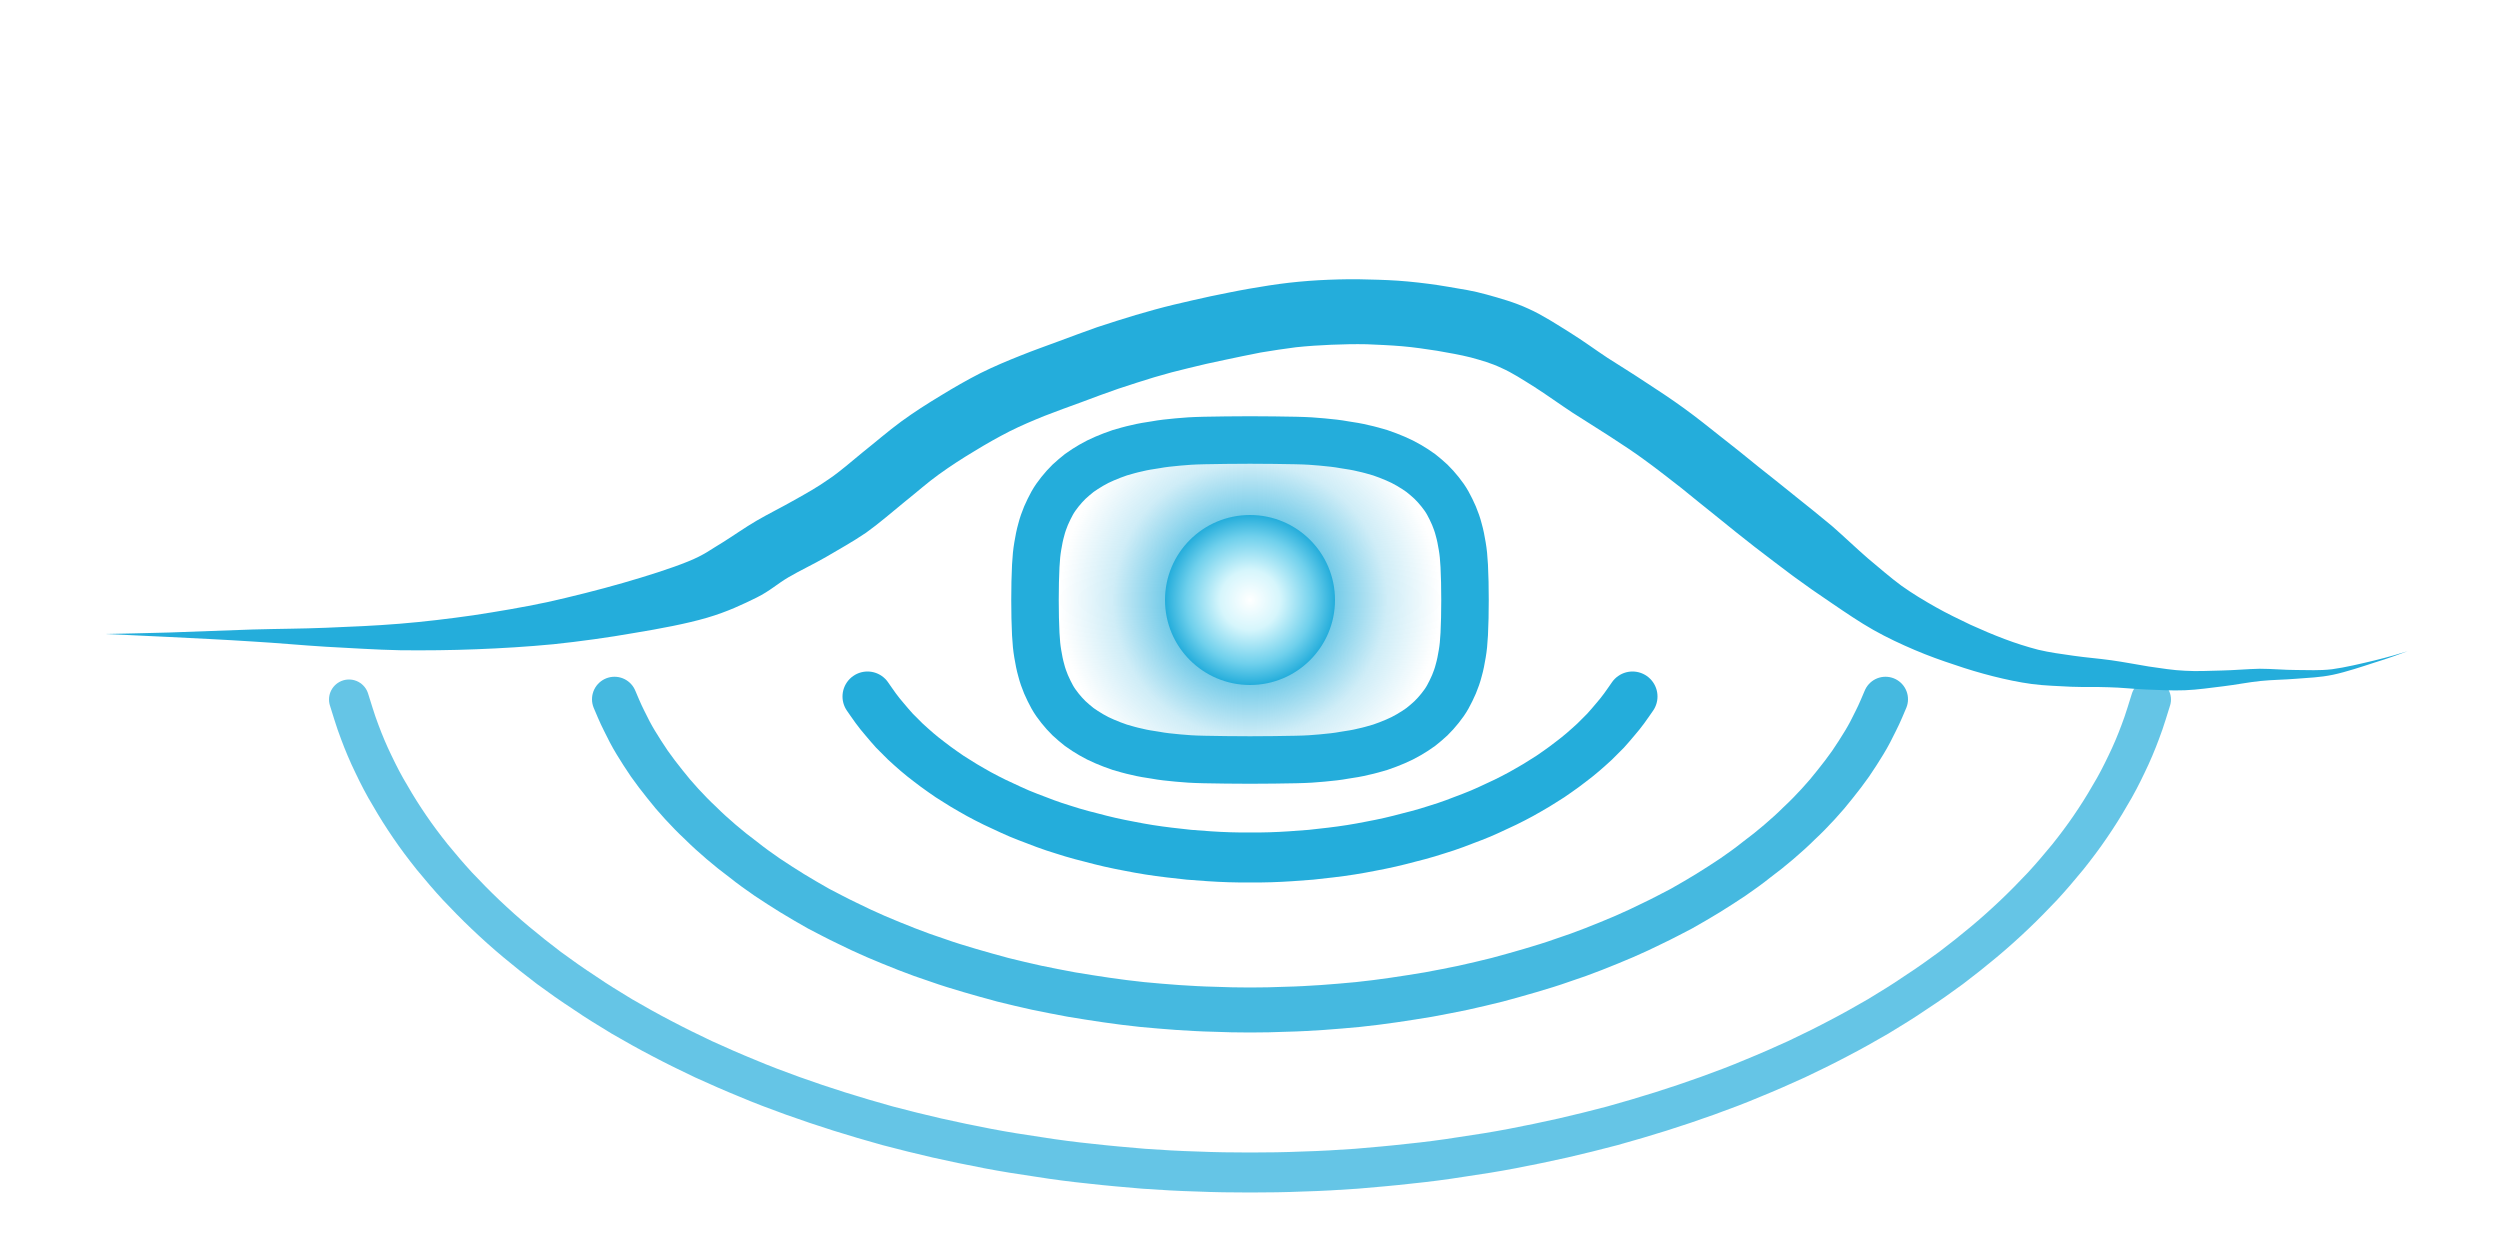
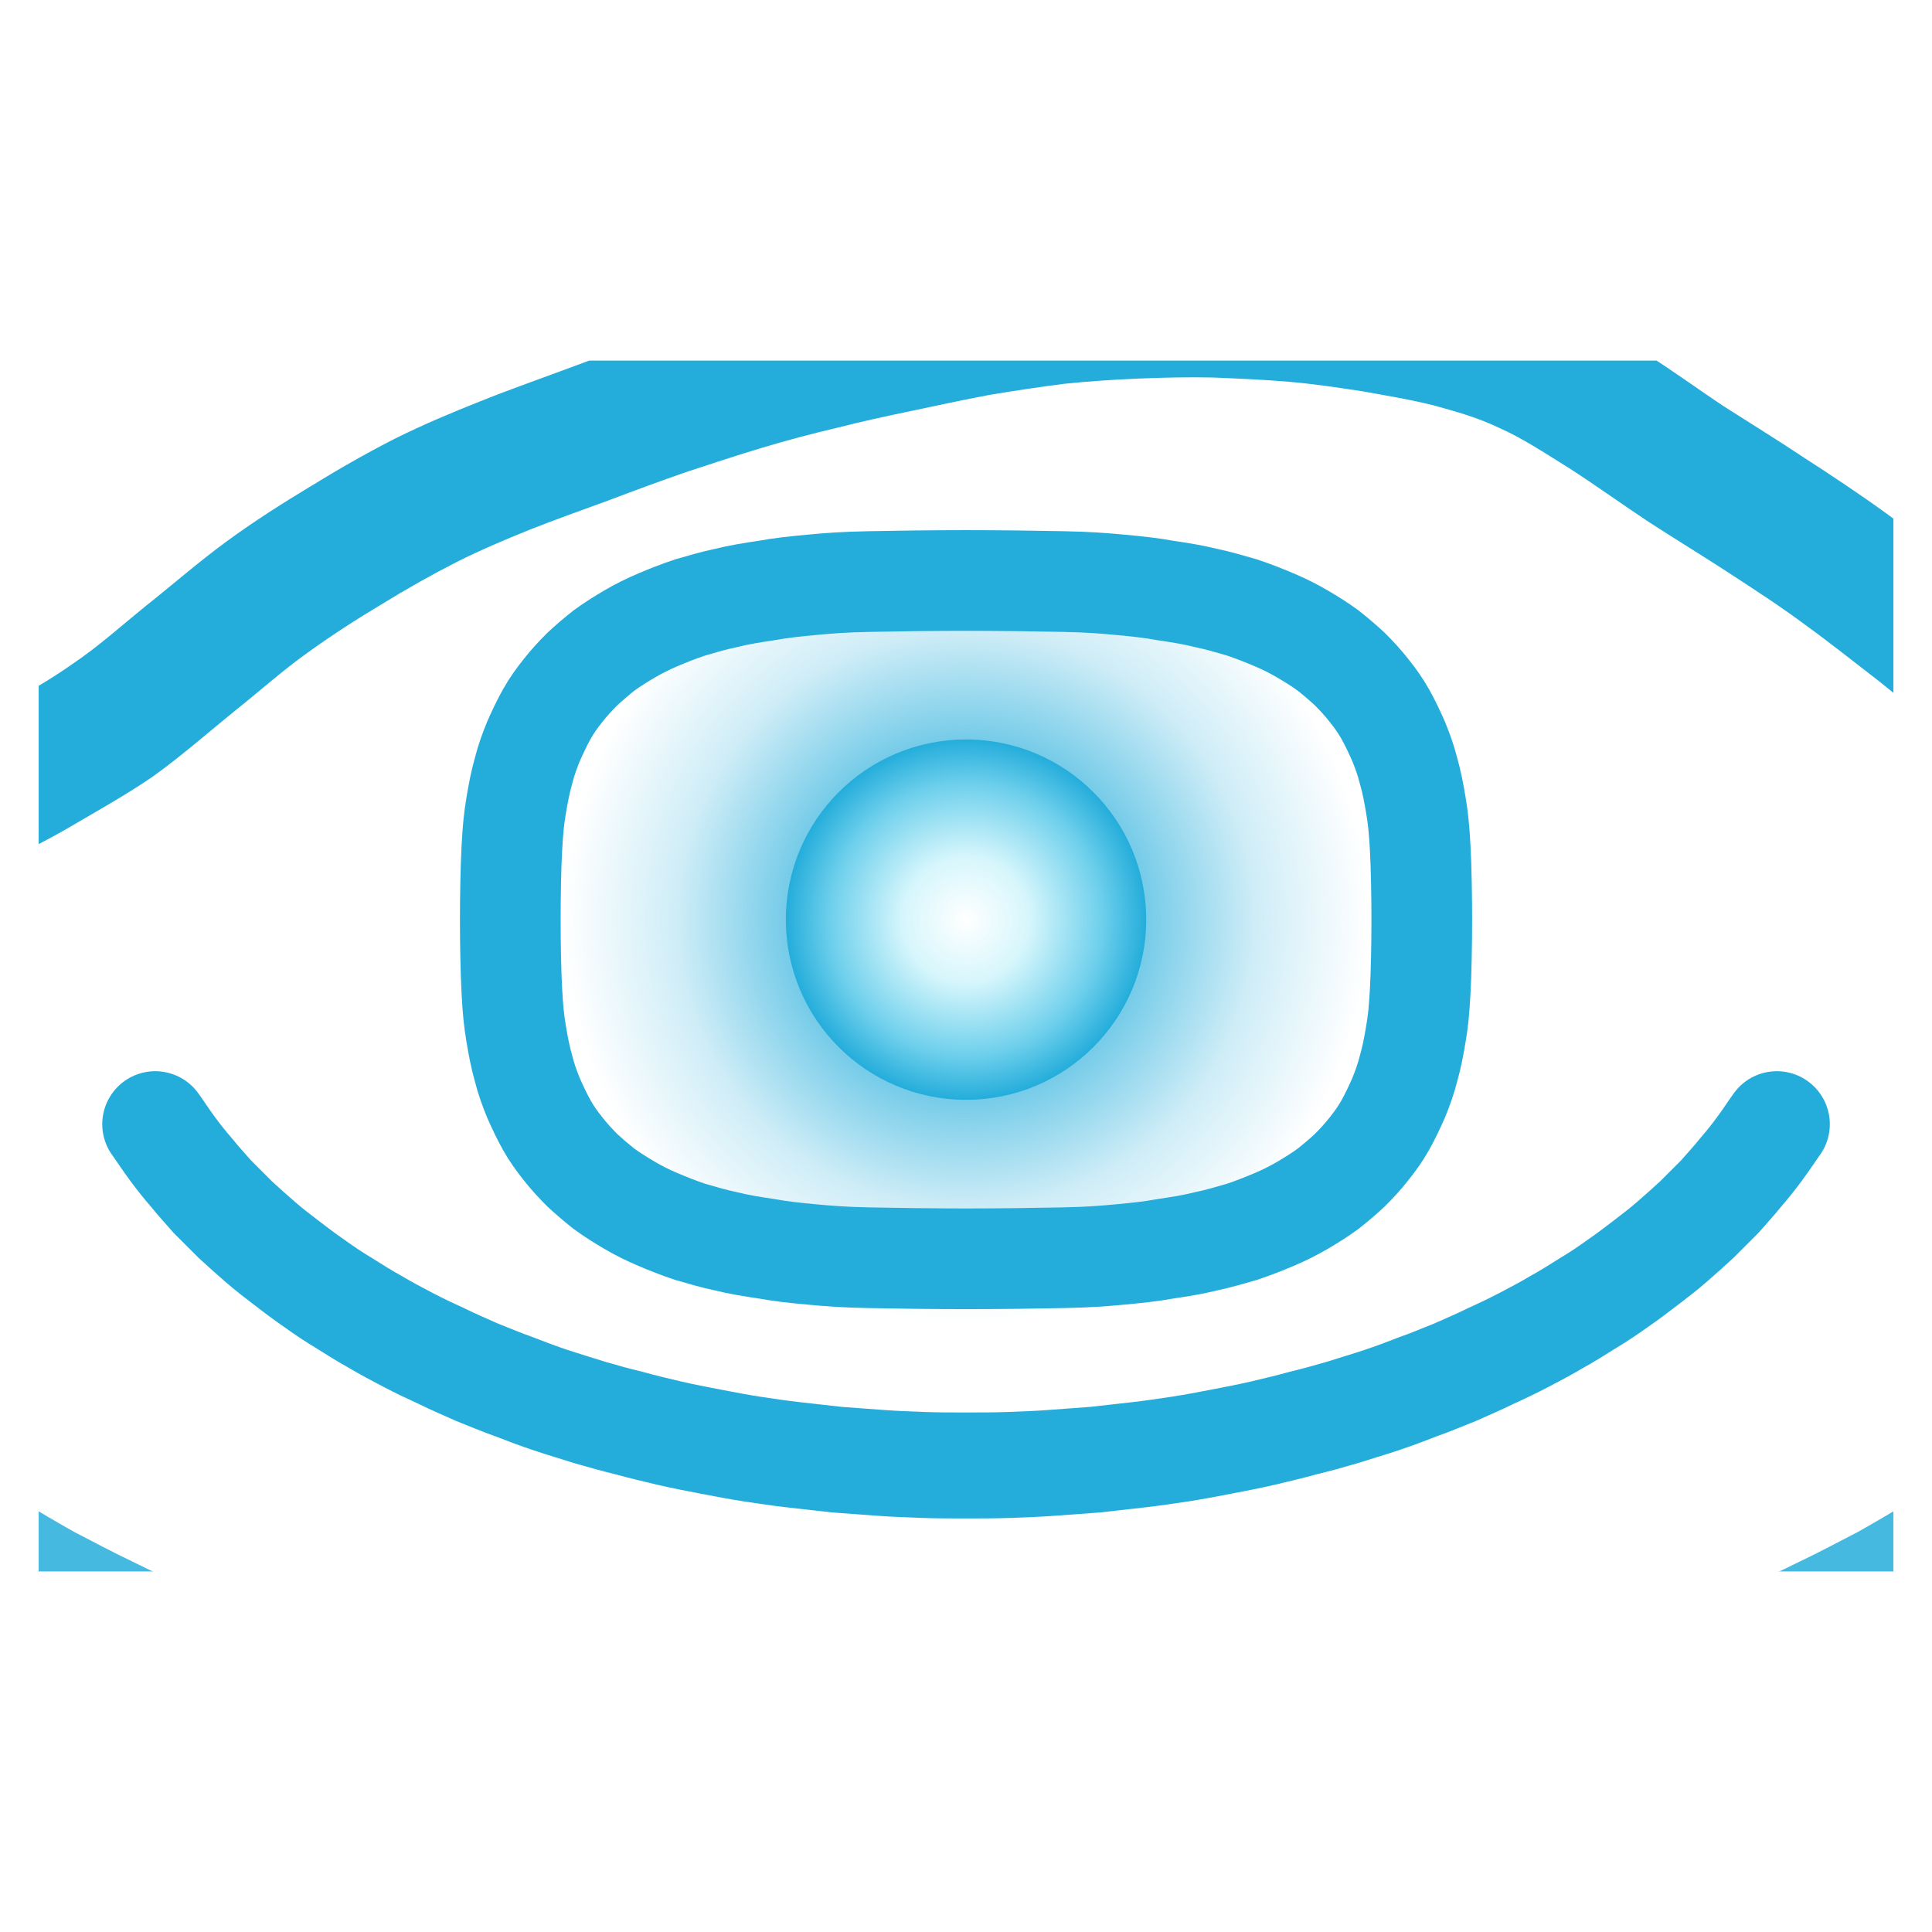
- <svg xmlns="http://www.w3.org/2000/svg" viewBox="0 0 100 50" width="100" height="50">
+ <svg xmlns="http://www.w3.org/2000/svg" viewBox="0 0 100 100" width="100" height="100">
  <defs>
-     <radialGradient id="mk-on-dark-core" gradientUnits="userSpaceOnUse" cx="50.0" cy="24.0" r="3.4">
+     <radialGradient id="core-on-dark-core" gradientUnits="userSpaceOnUse" cx="50.0" cy="24.0" r="3.4">
      <stop offset="0" stop-color="#FFFFFF" />
      <stop offset="0.35" stop-color="#D6F6FC" />
      <stop offset="0.75" stop-color="#6FD0EC" />
      <stop offset="1" stop-color="#24ADDB" />
    </radialGradient>
-     <radialGradient id="mk-on-dark-halo" gradientUnits="userSpaceOnUse" cx="50.0" cy="24.0" r="7.6">
+     <radialGradient id="core-on-dark-halo" gradientUnits="userSpaceOnUse" cx="50.0" cy="24.0" r="7.6">
      <stop offset="0.40" stop-color="#24ADDB" stop-opacity="0.70" />
      <stop offset="0.72" stop-color="#24ADDB" stop-opacity="0.22" />
      <stop offset="1" stop-color="#24ADDB" stop-opacity="0" />
    </radialGradient>
  </defs>
-   <path d="M4.20,25.36 C4.63,25.38 5.80,25.43 6.78,25.48 C7.76,25.53 9.05,25.59 10.10,25.66 C11.14,25.72 12.05,25.81 13.04,25.87 C14.02,25.92 15.02,25.99 16.02,26.01 C17.02,26.02 18.04,26.01 19.06,25.97 C20.08,25.93 21.08,25.87 22.13,25.77 C23.18,25.66 24.34,25.50 25.36,25.32 C26.39,25.15 27.46,24.95 28.28,24.71 C29.10,24.47 29.72,24.17 30.27,23.90 C30.81,23.63 31.08,23.36 31.54,23.09 C32.00,22.82 32.52,22.58 33.04,22.28 C33.55,21.98 34.11,21.67 34.64,21.31 C35.16,20.94 35.71,20.46 36.19,20.07 C36.68,19.68 37.09,19.31 37.55,18.98 C38.02,18.64 38.50,18.33 38.97,18.05 C39.44,17.76 39.92,17.49 40.39,17.25 C40.85,17.02 41.30,16.83 41.77,16.64 C42.25,16.45 42.76,16.27 43.25,16.09 C43.75,15.90 44.24,15.72 44.73,15.55 C45.22,15.39 45.70,15.23 46.17,15.09 C46.64,14.95 47.09,14.83 47.56,14.72 C48.03,14.60 48.49,14.50 48.97,14.40 C49.45,14.30 49.95,14.19 50.43,14.10 C50.91,14.02 51.37,13.95 51.84,13.89 C52.31,13.84 52.78,13.81 53.25,13.79 C53.73,13.77 54.20,13.76 54.67,13.77 C55.14,13.79 55.63,13.81 56.09,13.85 C56.56,13.89 57.02,13.96 57.48,14.03 C57.93,14.11 58.41,14.19 58.84,14.30 C59.27,14.42 59.64,14.52 60.06,14.72 C60.49,14.91 60.90,15.18 61.38,15.48 C61.85,15.78 62.39,16.17 62.89,16.50 C63.40,16.83 63.91,17.14 64.40,17.46 C64.89,17.78 65.37,18.09 65.84,18.44 C66.31,18.78 66.76,19.14 67.24,19.51 C67.71,19.89 68.20,20.29 68.69,20.68 C69.18,21.08 69.68,21.48 70.18,21.87 C70.69,22.26 71.21,22.66 71.72,23.04 C72.24,23.42 72.75,23.78 73.29,24.14 C73.82,24.50 74.39,24.89 74.94,25.20 C75.49,25.51 76.05,25.77 76.59,26.00 C77.13,26.23 77.66,26.42 78.18,26.59 C78.70,26.77 79.21,26.92 79.72,27.05 C80.24,27.18 80.75,27.29 81.27,27.36 C81.79,27.43 82.34,27.44 82.85,27.47 C83.37,27.49 83.85,27.47 84.35,27.49 C84.85,27.50 85.34,27.56 85.85,27.58 C86.36,27.60 86.88,27.63 87.40,27.61 C87.91,27.59 88.43,27.51 88.94,27.45 C89.44,27.39 89.93,27.29 90.41,27.24 C90.90,27.19 91.37,27.19 91.85,27.15 C92.34,27.11 92.79,27.10 93.32,26.99 C93.84,26.88 94.50,26.66 94.99,26.50 C95.49,26.35 96.08,26.13 96.30,26.05 L96.30,26.05 C96.08,26.12 95.47,26.30 94.97,26.42 C94.47,26.54 93.80,26.70 93.28,26.77 C92.76,26.83 92.33,26.80 91.85,26.80 C91.37,26.80 90.88,26.75 90.39,26.75 C89.89,26.76 89.37,26.81 88.88,26.82 C88.38,26.83 87.89,26.86 87.40,26.83 C86.92,26.81 86.44,26.73 85.95,26.66 C85.46,26.58 84.95,26.48 84.45,26.41 C83.95,26.34 83.42,26.30 82.94,26.23 C82.45,26.16 81.99,26.10 81.53,25.99 C81.07,25.87 80.63,25.73 80.18,25.56 C79.73,25.39 79.28,25.20 78.82,24.99 C78.36,24.77 77.88,24.54 77.42,24.28 C76.96,24.02 76.51,23.75 76.06,23.43 C75.61,23.10 75.18,22.72 74.71,22.33 C74.25,21.93 73.76,21.46 73.28,21.04 C72.79,20.63 72.30,20.24 71.80,19.84 C71.31,19.44 70.80,19.04 70.31,18.65 C69.82,18.25 69.35,17.87 68.86,17.49 C68.37,17.10 67.87,16.70 67.36,16.33 C66.85,15.96 66.32,15.61 65.81,15.28 C65.30,14.94 64.81,14.64 64.31,14.32 C63.81,13.99 63.34,13.64 62.81,13.31 C62.28,12.98 61.70,12.60 61.14,12.35 C60.58,12.09 60.00,11.93 59.46,11.78 C58.93,11.63 58.45,11.56 57.92,11.47 C57.40,11.38 56.85,11.31 56.32,11.26 C55.79,11.21 55.26,11.19 54.73,11.18 C54.20,11.16 53.67,11.17 53.15,11.19 C52.62,11.21 52.09,11.25 51.56,11.31 C51.03,11.37 50.48,11.46 49.96,11.55 C49.44,11.64 48.93,11.75 48.43,11.85 C47.93,11.96 47.44,12.07 46.94,12.19 C46.44,12.31 45.94,12.45 45.43,12.60 C44.92,12.75 44.40,12.92 43.88,13.09 C43.37,13.27 42.86,13.46 42.35,13.65 C41.84,13.84 41.35,14.01 40.83,14.22 C40.30,14.43 39.75,14.66 39.21,14.93 C38.68,15.20 38.14,15.51 37.62,15.83 C37.09,16.15 36.57,16.48 36.05,16.86 C35.53,17.24 34.99,17.71 34.51,18.09 C34.03,18.48 33.62,18.85 33.16,19.16 C32.71,19.48 32.26,19.73 31.78,20.00 C31.29,20.28 30.74,20.55 30.26,20.83 C29.78,21.11 29.35,21.42 28.90,21.70 C28.44,21.97 28.19,22.19 27.52,22.46 C26.86,22.73 25.85,23.05 24.91,23.32 C23.97,23.59 22.86,23.87 21.87,24.09 C20.87,24.30 19.92,24.46 18.94,24.61 C17.96,24.75 16.96,24.87 15.98,24.95 C15.00,25.03 14.03,25.07 13.05,25.11 C12.07,25.15 11.15,25.15 10.10,25.18 C9.06,25.21 7.77,25.27 6.78,25.30 C5.80,25.33 4.63,25.35 4.20,25.36 Z" fill="#24ADDB" />
-   <path d="M65.30,27.86 C65.24,27.94 65.09,28.17 64.97,28.33 C64.86,28.48 64.74,28.63 64.61,28.78 C64.49,28.93 64.35,29.08 64.22,29.23 C64.08,29.37 63.93,29.52 63.79,29.66 C63.64,29.80 63.48,29.94 63.32,30.08 C63.16,30.22 62.99,30.35 62.82,30.48 C62.65,30.61 62.48,30.74 62.29,30.87 C62.11,31.00 61.93,31.12 61.73,31.24 C61.54,31.36 61.35,31.48 61.15,31.59 C60.95,31.71 60.74,31.82 60.53,31.93 C60.32,32.04 60.11,32.14 59.89,32.24 C59.67,32.35 59.45,32.44 59.23,32.54 C59.00,32.63 58.77,32.73 58.54,32.81 C58.31,32.90 58.07,32.99 57.83,33.07 C57.59,33.15 57.35,33.22 57.10,33.30 C56.86,33.37 56.61,33.44 56.36,33.50 C56.11,33.57 55.85,33.63 55.60,33.69 C55.34,33.75 55.08,33.80 54.82,33.85 C54.56,33.90 54.30,33.95 54.04,33.99 C53.77,34.03 53.51,34.07 53.24,34.10 C52.98,34.13 52.71,34.16 52.44,34.19 C52.17,34.21 51.90,34.23 51.63,34.25 C51.36,34.27 51.09,34.28 50.82,34.29 C50.54,34.30 50.27,34.30 50.00,34.30 C49.73,34.30 49.46,34.30 49.18,34.29 C48.91,34.28 48.64,34.27 48.37,34.25 C48.10,34.23 47.83,34.21 47.56,34.19 C47.29,34.16 47.02,34.13 46.76,34.10 C46.49,34.07 46.23,34.03 45.96,33.99 C45.70,33.95 45.44,33.90 45.18,33.85 C44.92,33.80 44.66,33.75 44.40,33.69 C44.15,33.63 43.89,33.57 43.64,33.50 C43.39,33.44 43.14,33.37 42.90,33.30 C42.65,33.22 42.41,33.15 42.17,33.07 C41.93,32.99 41.69,32.90 41.46,32.81 C41.23,32.73 41.00,32.63 40.77,32.54 C40.55,32.44 40.33,32.35 40.11,32.24 C39.89,32.14 39.68,32.04 39.47,31.93 C39.26,31.82 39.05,31.71 38.85,31.59 C38.65,31.48 38.46,31.36 38.27,31.24 C38.07,31.12 37.89,31.00 37.71,30.87 C37.52,30.74 37.35,30.61 37.18,30.48 C37.01,30.35 36.84,30.22 36.68,30.08 C36.52,29.94 36.36,29.80 36.21,29.66 C36.07,29.52 35.92,29.37 35.78,29.23 C35.65,29.08 35.51,28.93 35.39,28.78 C35.26,28.63 35.14,28.48 35.03,28.33 C34.91,28.17 34.76,27.94 34.70,27.86" fill="none" stroke="#24ADDB" stroke-width="2.0" stroke-linecap="round" />
-   <path d="M75.42,27.97 C75.36,28.11 75.18,28.55 75.03,28.84 C74.89,29.13 74.74,29.42 74.57,29.70 C74.40,29.98 74.22,30.26 74.03,30.54 C73.83,30.82 73.63,31.09 73.41,31.36 C73.20,31.63 72.97,31.90 72.73,32.16 C72.49,32.42 72.24,32.68 71.97,32.93 C71.71,33.19 71.44,33.43 71.15,33.68 C70.87,33.92 70.57,34.16 70.26,34.39 C69.96,34.63 69.64,34.86 69.32,35.08 C68.99,35.30 68.65,35.52 68.31,35.73 C67.96,35.94 67.61,36.15 67.25,36.35 C66.88,36.54 66.51,36.74 66.13,36.92 C65.75,37.11 65.36,37.29 64.97,37.46 C64.57,37.63 64.16,37.80 63.75,37.96 C63.34,38.12 62.93,38.27 62.50,38.41 C62.08,38.56 61.65,38.69 61.21,38.82 C60.77,38.95 60.33,39.07 59.89,39.19 C59.44,39.30 58.99,39.41 58.53,39.51 C58.07,39.60 57.61,39.70 57.15,39.78 C56.68,39.86 56.22,39.93 55.75,40.00 C55.27,40.07 54.80,40.13 54.32,40.18 C53.85,40.22 53.37,40.27 52.89,40.30 C52.41,40.33 51.93,40.36 51.45,40.37 C50.97,40.39 50.48,40.40 50.00,40.40 C49.52,40.40 49.03,40.39 48.55,40.37 C48.07,40.36 47.59,40.33 47.11,40.30 C46.63,40.27 46.15,40.22 45.68,40.18 C45.20,40.13 44.73,40.07 44.25,40.00 C43.78,39.93 43.32,39.86 42.85,39.78 C42.39,39.70 41.93,39.60 41.47,39.51 C41.01,39.41 40.56,39.30 40.11,39.19 C39.67,39.07 39.23,38.95 38.79,38.82 C38.35,38.69 37.92,38.56 37.50,38.41 C37.07,38.27 36.66,38.12 36.25,37.96 C35.84,37.80 35.43,37.63 35.03,37.46 C34.64,37.29 34.25,37.11 33.87,36.92 C33.49,36.74 33.12,36.54 32.75,36.35 C32.39,36.15 32.04,35.94 31.69,35.73 C31.35,35.52 31.01,35.30 30.68,35.08 C30.36,34.86 30.04,34.63 29.74,34.39 C29.43,34.16 29.13,33.92 28.85,33.68 C28.56,33.43 28.29,33.19 28.03,32.93 C27.76,32.68 27.51,32.42 27.27,32.16 C27.03,31.90 26.80,31.63 26.59,31.36 C26.37,31.09 26.17,30.82 25.97,30.54 C25.78,30.26 25.60,29.98 25.43,29.70 C25.26,29.42 25.11,29.13 24.97,28.84 C24.82,28.55 24.64,28.11 24.58,27.97" fill="none" stroke="#24ADDB" stroke-width="1.8" stroke-linecap="round" opacity="0.85" />
-   <path d="M86.04,27.98 C85.97,28.19 85.78,28.85 85.61,29.28 C85.45,29.71 85.27,30.14 85.06,30.57 C84.86,30.99 84.64,31.42 84.39,31.83 C84.15,32.25 83.89,32.66 83.61,33.07 C83.33,33.48 83.03,33.88 82.71,34.28 C82.39,34.67 82.05,35.07 81.70,35.45 C81.34,35.83 80.97,36.21 80.58,36.58 C80.19,36.95 79.78,37.32 79.36,37.67 C78.93,38.03 78.49,38.38 78.04,38.72 C77.58,39.06 77.11,39.39 76.62,39.71 C76.14,40.04 75.63,40.35 75.12,40.66 C74.60,40.96 74.07,41.26 73.53,41.54 C72.98,41.83 72.43,42.10 71.86,42.37 C71.29,42.63 70.70,42.89 70.11,43.13 C69.52,43.38 68.91,43.61 68.30,43.83 C67.69,44.05 67.06,44.26 66.43,44.46 C65.79,44.66 65.15,44.85 64.50,45.03 C63.85,45.20 63.18,45.37 62.52,45.52 C61.85,45.67 61.18,45.81 60.50,45.94 C59.82,46.07 59.13,46.18 58.44,46.28 C57.75,46.39 57.05,46.48 56.36,46.55 C55.66,46.63 54.95,46.69 54.25,46.75 C53.54,46.80 52.84,46.84 52.13,46.86 C51.42,46.89 50.71,46.90 50.00,46.90 C49.29,46.90 48.58,46.89 47.87,46.86 C47.16,46.84 46.46,46.80 45.75,46.75 C45.05,46.69 44.34,46.63 43.64,46.55 C42.95,46.48 42.25,46.39 41.56,46.28 C40.87,46.18 40.18,46.07 39.50,45.94 C38.82,45.81 38.15,45.67 37.48,45.52 C36.82,45.37 36.15,45.20 35.50,45.03 C34.85,44.85 34.21,44.66 33.57,44.46 C32.94,44.26 32.31,44.05 31.70,43.83 C31.09,43.61 30.48,43.38 29.89,43.13 C29.30,42.89 28.71,42.63 28.14,42.37 C27.57,42.10 27.02,41.83 26.47,41.54 C25.93,41.26 25.40,40.96 24.88,40.66 C24.37,40.35 23.86,40.04 23.38,39.71 C22.89,39.39 22.42,39.06 21.96,38.72 C21.51,38.38 21.07,38.03 20.64,37.67 C20.22,37.32 19.81,36.95 19.42,36.58 C19.03,36.21 18.66,35.83 18.30,35.45 C17.95,35.07 17.61,34.67 17.29,34.28 C16.97,33.88 16.67,33.48 16.39,33.07 C16.11,32.66 15.85,32.25 15.61,31.83 C15.36,31.42 15.14,30.99 14.94,30.57 C14.73,30.14 14.55,29.71 14.39,29.28 C14.22,28.85 14.03,28.19 13.96,27.98" fill="none" stroke="#24ADDB" stroke-width="1.6" stroke-linecap="round" opacity="0.7" />
-   <circle cx="50.0" cy="24.0" r="7.6" fill="url(#mk-on-dark-halo)" />
-   <path d="M58.60,24.00 C58.60,24.45 58.59,25.00 58.57,25.36 C58.55,25.72 58.53,25.91 58.49,26.15 C58.45,26.39 58.41,26.60 58.35,26.81 C58.30,27.01 58.23,27.20 58.16,27.37 C58.08,27.55 58.00,27.72 57.91,27.88 C57.82,28.04 57.72,28.18 57.60,28.33 C57.49,28.47 57.37,28.60 57.24,28.73 C57.11,28.85 56.97,28.97 56.83,29.08 C56.68,29.19 56.52,29.29 56.35,29.39 C56.18,29.49 56.00,29.58 55.81,29.66 C55.62,29.74 55.42,29.82 55.21,29.89 C55.00,29.95 54.77,30.02 54.53,30.07 C54.29,30.13 54.04,30.17 53.77,30.21 C53.50,30.26 53.22,30.29 52.89,30.32 C52.57,30.35 52.31,30.37 51.83,30.38 C51.35,30.39 50.61,30.40 50.00,30.40 C49.39,30.40 48.65,30.39 48.17,30.38 C47.69,30.37 47.43,30.35 47.11,30.32 C46.78,30.29 46.50,30.26 46.23,30.21 C45.96,30.17 45.71,30.13 45.47,30.07 C45.23,30.02 45.00,29.95 44.79,29.89 C44.58,29.82 44.38,29.74 44.19,29.66 C44.00,29.58 43.82,29.49 43.65,29.39 C43.48,29.29 43.32,29.19 43.17,29.08 C43.03,28.97 42.89,28.85 42.76,28.73 C42.63,28.60 42.51,28.47 42.40,28.33 C42.28,28.18 42.18,28.04 42.09,27.88 C42.00,27.72 41.92,27.55 41.84,27.37 C41.77,27.20 41.70,27.01 41.65,26.81 C41.59,26.60 41.55,26.39 41.51,26.15 C41.47,25.91 41.45,25.72 41.43,25.36 C41.41,25.00 41.40,24.45 41.40,24.00 C41.40,23.55 41.41,23.00 41.43,22.64 C41.45,22.28 41.47,22.09 41.51,21.85 C41.55,21.61 41.59,21.40 41.65,21.19 C41.70,20.99 41.77,20.80 41.84,20.63 C41.92,20.45 42.00,20.28 42.09,20.12 C42.18,19.96 42.28,19.82 42.40,19.67 C42.51,19.53 42.63,19.40 42.76,19.27 C42.89,19.15 43.03,19.03 43.17,18.92 C43.32,18.81 43.48,18.71 43.65,18.61 C43.82,18.51 44.00,18.42 44.19,18.34 C44.38,18.26 44.58,18.18 44.79,18.11 C45.00,18.05 45.23,17.98 45.47,17.93 C45.71,17.87 45.96,17.83 46.23,17.79 C46.50,17.74 46.78,17.71 47.11,17.68 C47.43,17.65 47.69,17.63 48.17,17.62 C48.65,17.61 49.39,17.60 50.00,17.60 C50.61,17.60 51.35,17.61 51.83,17.62 C52.31,17.63 52.57,17.65 52.89,17.68 C53.22,17.71 53.50,17.74 53.77,17.79 C54.04,17.83 54.29,17.87 54.53,17.93 C54.77,17.98 55.00,18.05 55.21,18.11 C55.42,18.18 55.62,18.26 55.81,18.34 C56.00,18.42 56.18,18.51 56.35,18.61 C56.52,18.71 56.68,18.81 56.83,18.92 C56.97,19.03 57.11,19.15 57.24,19.27 C57.37,19.40 57.49,19.53 57.60,19.67 C57.72,19.82 57.82,19.96 57.91,20.12 C58.00,20.28 58.08,20.45 58.16,20.63 C58.23,20.80 58.30,20.99 58.35,21.19 C58.41,21.40 58.45,21.61 58.49,21.85 C58.53,22.09 58.55,22.28 58.57,22.64 C58.59,23.00 58.60,23.55 58.60,24.00 Z" fill="none" stroke="#24ADDB" stroke-width="1.9" />
-   <circle cx="50.0" cy="24.0" r="3.4" fill="url(#mk-on-dark-core)" />
+   <g transform="translate(-87.143,-18.229) scale(2.7429)">
+     <clipPath id="core-clip-on-dark">
+       <rect x="32.5" y="13.45" width="35.0" height="22.85" />
+     </clipPath>
+     <g clip-path="url(#core-clip-on-dark)">
+       <path d="M4.20,25.36 C4.63,25.38 5.80,25.43 6.78,25.48 C7.76,25.53 9.05,25.59 10.10,25.66 C11.14,25.72 12.05,25.81 13.04,25.87 C14.02,25.92 15.02,25.99 16.02,26.01 C17.02,26.02 18.04,26.01 19.06,25.97 C20.08,25.93 21.08,25.87 22.13,25.77 C23.18,25.66 24.34,25.50 25.36,25.32 C26.39,25.15 27.46,24.95 28.28,24.71 C29.10,24.47 29.72,24.17 30.27,23.90 C30.81,23.63 31.08,23.36 31.54,23.09 C32.00,22.82 32.52,22.58 33.04,22.28 C33.55,21.98 34.11,21.67 34.64,21.31 C35.16,20.94 35.71,20.46 36.19,20.07 C36.68,19.68 37.09,19.31 37.55,18.98 C38.02,18.64 38.50,18.33 38.97,18.05 C39.44,17.76 39.92,17.49 40.39,17.25 C40.85,17.02 41.30,16.83 41.77,16.64 C42.25,16.45 42.76,16.27 43.25,16.09 C43.75,15.90 44.24,15.72 44.73,15.55 C45.22,15.39 45.70,15.23 46.17,15.09 C46.64,14.95 47.09,14.83 47.56,14.72 C48.03,14.60 48.49,14.50 48.97,14.40 C49.45,14.30 49.95,14.19 50.43,14.10 C50.91,14.02 51.37,13.95 51.84,13.89 C52.31,13.84 52.78,13.81 53.25,13.79 C53.73,13.77 54.20,13.76 54.67,13.77 C55.14,13.79 55.63,13.81 56.09,13.85 C56.56,13.89 57.02,13.96 57.48,14.03 C57.93,14.11 58.41,14.19 58.84,14.30 C59.27,14.42 59.64,14.52 60.06,14.72 C60.49,14.91 60.90,15.18 61.38,15.48 C61.85,15.78 62.39,16.17 62.89,16.50 C63.40,16.83 63.91,17.14 64.40,17.46 C64.89,17.78 65.37,18.09 65.84,18.44 C66.31,18.78 66.76,19.14 67.24,19.51 C67.71,19.89 68.20,20.29 68.69,20.68 C69.18,21.08 69.68,21.48 70.18,21.87 C70.69,22.26 71.21,22.66 71.72,23.04 C72.24,23.42 72.75,23.78 73.29,24.14 C73.82,24.50 74.39,24.89 74.94,25.20 C75.49,25.51 76.05,25.77 76.59,26.00 C77.13,26.23 77.66,26.42 78.18,26.59 C78.70,26.77 79.21,26.92 79.72,27.05 C80.24,27.18 80.75,27.29 81.27,27.36 C81.79,27.43 82.34,27.44 82.85,27.47 C83.37,27.49 83.85,27.47 84.35,27.49 C84.85,27.50 85.34,27.56 85.85,27.58 C86.36,27.60 86.88,27.63 87.40,27.61 C87.91,27.59 88.43,27.51 88.94,27.45 C89.44,27.39 89.93,27.29 90.41,27.24 C90.90,27.19 91.37,27.19 91.85,27.15 C92.34,27.11 92.79,27.10 93.32,26.99 C93.84,26.88 94.50,26.66 94.99,26.50 C95.49,26.35 96.08,26.13 96.30,26.05 L96.30,26.05 C96.08,26.12 95.47,26.30 94.97,26.42 C94.47,26.54 93.80,26.70 93.28,26.77 C92.76,26.83 92.33,26.80 91.85,26.80 C91.37,26.80 90.88,26.75 90.39,26.75 C89.89,26.76 89.37,26.81 88.88,26.82 C88.38,26.83 87.89,26.86 87.40,26.83 C86.92,26.81 86.44,26.73 85.95,26.66 C85.46,26.58 84.95,26.48 84.45,26.41 C83.95,26.34 83.42,26.30 82.94,26.23 C82.45,26.16 81.99,26.10 81.53,25.99 C81.07,25.87 80.63,25.73 80.18,25.56 C79.73,25.39 79.28,25.20 78.82,24.99 C78.36,24.77 77.88,24.54 77.42,24.28 C76.96,24.02 76.51,23.75 76.06,23.43 C75.61,23.10 75.18,22.72 74.71,22.33 C74.25,21.93 73.76,21.46 73.28,21.04 C72.79,20.63 72.30,20.24 71.80,19.84 C71.31,19.44 70.80,19.04 70.31,18.65 C69.82,18.25 69.35,17.87 68.86,17.49 C68.37,17.10 67.87,16.70 67.36,16.33 C66.85,15.96 66.32,15.61 65.81,15.28 C65.30,14.94 64.81,14.64 64.31,14.32 C63.81,13.99 63.34,13.64 62.81,13.31 C62.28,12.98 61.70,12.60 61.14,12.35 C60.58,12.09 60.00,11.93 59.46,11.78 C58.93,11.63 58.45,11.56 57.92,11.47 C57.40,11.38 56.85,11.31 56.32,11.26 C55.79,11.21 55.26,11.19 54.73,11.18 C54.20,11.16 53.67,11.17 53.15,11.19 C52.62,11.21 52.09,11.25 51.56,11.31 C51.03,11.37 50.48,11.46 49.96,11.55 C49.44,11.64 48.93,11.75 48.43,11.85 C47.93,11.96 47.44,12.07 46.94,12.19 C46.44,12.31 45.94,12.45 45.43,12.60 C44.92,12.75 44.40,12.92 43.88,13.09 C43.37,13.27 42.86,13.46 42.35,13.65 C41.84,13.84 41.35,14.01 40.83,14.22 C40.30,14.43 39.75,14.66 39.21,14.93 C38.68,15.20 38.14,15.51 37.62,15.83 C37.09,16.15 36.57,16.48 36.05,16.86 C35.53,17.24 34.99,17.71 34.51,18.09 C34.03,18.48 33.62,18.85 33.16,19.16 C32.71,19.48 32.26,19.73 31.78,20.00 C31.29,20.28 30.74,20.55 30.26,20.83 C29.78,21.11 29.35,21.42 28.90,21.70 C28.44,21.97 28.19,22.19 27.52,22.46 C26.86,22.73 25.85,23.05 24.91,23.32 C23.97,23.59 22.86,23.87 21.87,24.09 C20.87,24.30 19.92,24.46 18.94,24.61 C17.96,24.75 16.96,24.87 15.98,24.95 C15.00,25.03 14.03,25.07 13.05,25.11 C12.07,25.15 11.15,25.15 10.10,25.18 C9.06,25.21 7.77,25.27 6.78,25.30 C5.80,25.33 4.63,25.35 4.20,25.36 Z" fill="#24ADDB" />
+       <path d="M65.30,27.86 C65.24,27.94 65.09,28.17 64.97,28.33 C64.86,28.48 64.74,28.63 64.61,28.78 C64.49,28.93 64.35,29.08 64.22,29.23 C64.08,29.37 63.93,29.52 63.79,29.66 C63.64,29.80 63.48,29.94 63.32,30.08 C63.16,30.22 62.99,30.35 62.82,30.48 C62.65,30.61 62.48,30.74 62.29,30.87 C62.11,31.00 61.93,31.12 61.73,31.24 C61.54,31.36 61.35,31.48 61.15,31.59 C60.95,31.71 60.74,31.82 60.53,31.93 C60.32,32.04 60.11,32.14 59.89,32.24 C59.67,32.35 59.45,32.44 59.23,32.54 C59.00,32.63 58.77,32.73 58.54,32.81 C58.31,32.90 58.07,32.99 57.83,33.07 C57.59,33.15 57.35,33.22 57.10,33.30 C56.86,33.37 56.61,33.44 56.36,33.50 C56.11,33.57 55.85,33.63 55.60,33.69 C55.34,33.75 55.08,33.80 54.82,33.85 C54.56,33.90 54.30,33.95 54.04,33.99 C53.77,34.03 53.51,34.07 53.24,34.10 C52.98,34.13 52.71,34.16 52.44,34.19 C52.17,34.21 51.90,34.23 51.63,34.25 C51.36,34.27 51.09,34.28 50.82,34.29 C50.54,34.30 50.27,34.30 50.00,34.30 C49.73,34.30 49.46,34.30 49.18,34.29 C48.91,34.28 48.64,34.27 48.37,34.25 C48.10,34.23 47.83,34.21 47.56,34.19 C47.29,34.16 47.02,34.13 46.76,34.10 C46.49,34.07 46.23,34.03 45.96,33.99 C45.70,33.95 45.44,33.90 45.18,33.85 C44.92,33.80 44.66,33.75 44.40,33.69 C44.15,33.63 43.89,33.57 43.64,33.50 C43.39,33.44 43.14,33.37 42.90,33.30 C42.65,33.22 42.41,33.15 42.17,33.07 C41.93,32.99 41.69,32.90 41.46,32.81 C41.23,32.73 41.00,32.63 40.77,32.54 C40.55,32.44 40.33,32.35 40.11,32.24 C39.89,32.14 39.68,32.04 39.47,31.93 C39.26,31.82 39.05,31.71 38.85,31.59 C38.65,31.48 38.46,31.36 38.27,31.24 C38.07,31.12 37.89,31.00 37.71,30.87 C37.52,30.74 37.35,30.61 37.18,30.48 C37.01,30.35 36.84,30.22 36.68,30.08 C36.52,29.94 36.36,29.80 36.21,29.66 C36.07,29.52 35.92,29.37 35.78,29.23 C35.65,29.08 35.51,28.93 35.39,28.78 C35.26,28.63 35.14,28.48 35.03,28.33 C34.91,28.17 34.76,27.94 34.70,27.86" fill="none" stroke="#24ADDB" stroke-width="2.0" stroke-linecap="round" />
+       <path d="M75.42,27.97 C75.36,28.11 75.18,28.55 75.03,28.84 C74.89,29.13 74.74,29.42 74.57,29.70 C74.40,29.98 74.22,30.26 74.03,30.54 C73.83,30.82 73.63,31.09 73.41,31.36 C73.20,31.63 72.97,31.90 72.73,32.16 C72.49,32.42 72.24,32.68 71.97,32.93 C71.71,33.19 71.44,33.43 71.15,33.68 C70.87,33.92 70.57,34.16 70.26,34.39 C69.96,34.63 69.64,34.86 69.32,35.08 C68.99,35.30 68.65,35.52 68.31,35.73 C67.96,35.94 67.61,36.15 67.25,36.35 C66.88,36.54 66.51,36.74 66.13,36.92 C65.75,37.11 65.36,37.29 64.97,37.46 C64.57,37.63 64.16,37.80 63.75,37.96 C63.34,38.12 62.93,38.27 62.50,38.41 C62.08,38.56 61.65,38.69 61.21,38.82 C60.77,38.95 60.33,39.07 59.89,39.19 C59.44,39.30 58.99,39.41 58.53,39.51 C58.07,39.60 57.61,39.70 57.15,39.78 C56.68,39.86 56.22,39.93 55.75,40.00 C55.27,40.07 54.80,40.13 54.32,40.18 C53.85,40.22 53.37,40.27 52.89,40.30 C52.41,40.33 51.93,40.36 51.45,40.37 C50.97,40.39 50.48,40.40 50.00,40.40 C49.52,40.40 49.03,40.39 48.55,40.37 C48.07,40.36 47.59,40.33 47.11,40.30 C46.63,40.27 46.15,40.22 45.68,40.18 C45.20,40.13 44.73,40.07 44.25,40.00 C43.78,39.93 43.32,39.86 42.85,39.78 C42.39,39.70 41.93,39.60 41.47,39.51 C41.01,39.41 40.56,39.30 40.11,39.19 C39.67,39.07 39.23,38.95 38.79,38.82 C38.35,38.69 37.92,38.56 37.50,38.41 C37.07,38.27 36.66,38.12 36.25,37.96 C35.84,37.80 35.43,37.63 35.03,37.46 C34.64,37.29 34.25,37.11 33.87,36.92 C33.49,36.74 33.12,36.54 32.75,36.35 C32.39,36.15 32.04,35.94 31.69,35.73 C31.35,35.52 31.01,35.30 30.68,35.08 C30.36,34.86 30.04,34.63 29.74,34.39 C29.43,34.16 29.13,33.92 28.85,33.68 C28.56,33.43 28.29,33.19 28.03,32.93 C27.76,32.68 27.51,32.42 27.27,32.16 C27.03,31.90 26.80,31.63 26.59,31.36 C26.37,31.09 26.17,30.82 25.97,30.54 C25.78,30.26 25.60,29.98 25.43,29.70 C25.26,29.42 25.11,29.13 24.97,28.84 C24.82,28.55 24.64,28.11 24.58,27.97" fill="none" stroke="#24ADDB" stroke-width="1.8" stroke-linecap="round" opacity="0.85" />
+       <path d="M86.04,27.98 C85.97,28.19 85.78,28.85 85.61,29.28 C85.45,29.71 85.27,30.14 85.06,30.57 C84.86,30.99 84.64,31.42 84.39,31.83 C84.15,32.25 83.89,32.66 83.61,33.07 C83.33,33.48 83.03,33.88 82.71,34.28 C82.39,34.67 82.05,35.07 81.70,35.45 C81.34,35.83 80.97,36.21 80.58,36.58 C80.19,36.95 79.78,37.32 79.36,37.67 C78.93,38.03 78.49,38.38 78.04,38.72 C77.58,39.06 77.11,39.39 76.62,39.71 C76.14,40.04 75.63,40.35 75.12,40.66 C74.60,40.96 74.07,41.26 73.53,41.54 C72.98,41.83 72.43,42.10 71.86,42.37 C71.29,42.63 70.70,42.89 70.11,43.13 C69.52,43.38 68.91,43.61 68.30,43.83 C67.69,44.05 67.06,44.26 66.43,44.46 C65.79,44.66 65.15,44.85 64.50,45.03 C63.85,45.20 63.18,45.37 62.52,45.52 C61.85,45.67 61.18,45.81 60.50,45.94 C59.82,46.07 59.13,46.18 58.44,46.28 C57.75,46.39 57.05,46.48 56.36,46.55 C55.66,46.63 54.95,46.69 54.25,46.75 C53.54,46.80 52.84,46.84 52.13,46.86 C51.42,46.89 50.71,46.90 50.00,46.90 C49.29,46.90 48.58,46.89 47.87,46.86 C47.16,46.84 46.46,46.80 45.75,46.75 C45.05,46.69 44.34,46.63 43.64,46.55 C42.95,46.48 42.25,46.39 41.56,46.28 C40.87,46.18 40.18,46.07 39.50,45.94 C38.82,45.81 38.15,45.67 37.48,45.52 C36.82,45.37 36.15,45.20 35.50,45.03 C34.85,44.85 34.21,44.66 33.57,44.46 C32.94,44.26 32.31,44.05 31.70,43.83 C31.09,43.61 30.48,43.38 29.89,43.13 C29.30,42.89 28.71,42.63 28.14,42.37 C27.57,42.10 27.02,41.83 26.47,41.54 C25.93,41.26 25.40,40.96 24.88,40.66 C24.37,40.35 23.86,40.04 23.38,39.71 C22.89,39.39 22.42,39.06 21.96,38.72 C21.51,38.38 21.07,38.03 20.64,37.67 C20.22,37.32 19.81,36.95 19.42,36.58 C19.03,36.21 18.66,35.83 18.30,35.45 C17.95,35.07 17.61,34.67 17.29,34.28 C16.97,33.88 16.67,33.48 16.39,33.07 C16.11,32.66 15.85,32.25 15.61,31.83 C15.36,31.42 15.14,30.99 14.94,30.57 C14.73,30.14 14.55,29.71 14.39,29.28 C14.22,28.85 14.03,28.19 13.96,27.98" fill="none" stroke="#24ADDB" stroke-width="1.6" stroke-linecap="round" opacity="0.7" />
+       <circle cx="50.0" cy="24.0" r="7.6" fill="url(#core-on-dark-halo)" />
+       <path d="M58.60,24.00 C58.60,24.45 58.59,25.00 58.57,25.36 C58.55,25.72 58.53,25.91 58.49,26.15 C58.45,26.39 58.41,26.60 58.35,26.81 C58.30,27.01 58.23,27.20 58.16,27.37 C58.08,27.55 58.00,27.72 57.91,27.88 C57.82,28.04 57.72,28.18 57.60,28.33 C57.49,28.47 57.37,28.60 57.24,28.73 C57.11,28.85 56.97,28.97 56.83,29.08 C56.68,29.19 56.52,29.29 56.35,29.39 C56.18,29.49 56.00,29.58 55.81,29.66 C55.62,29.74 55.42,29.82 55.21,29.89 C55.00,29.95 54.77,30.02 54.53,30.07 C54.29,30.13 54.04,30.17 53.77,30.21 C53.50,30.26 53.22,30.29 52.89,30.32 C52.57,30.35 52.31,30.37 51.83,30.38 C51.35,30.39 50.61,30.40 50.00,30.40 C49.39,30.40 48.65,30.39 48.17,30.38 C47.69,30.37 47.43,30.35 47.11,30.32 C46.78,30.29 46.50,30.26 46.23,30.21 C45.96,30.17 45.71,30.13 45.47,30.07 C45.23,30.02 45.00,29.95 44.79,29.89 C44.58,29.82 44.38,29.74 44.19,29.66 C44.00,29.58 43.82,29.49 43.65,29.39 C43.48,29.29 43.32,29.19 43.17,29.08 C43.03,28.97 42.89,28.85 42.76,28.73 C42.63,28.60 42.51,28.47 42.40,28.33 C42.28,28.18 42.18,28.04 42.09,27.88 C42.00,27.72 41.92,27.55 41.84,27.37 C41.77,27.20 41.70,27.01 41.65,26.81 C41.59,26.60 41.55,26.39 41.51,26.15 C41.47,25.91 41.45,25.72 41.43,25.36 C41.41,25.00 41.40,24.45 41.40,24.00 C41.40,23.55 41.41,23.00 41.43,22.64 C41.45,22.28 41.47,22.09 41.51,21.85 C41.55,21.61 41.59,21.40 41.65,21.19 C41.70,20.99 41.77,20.80 41.84,20.63 C41.92,20.45 42.00,20.28 42.09,20.12 C42.18,19.96 42.28,19.82 42.40,19.67 C42.51,19.53 42.63,19.40 42.76,19.27 C42.89,19.15 43.03,19.03 43.17,18.92 C43.32,18.81 43.48,18.71 43.65,18.61 C43.82,18.51 44.00,18.42 44.19,18.34 C44.38,18.26 44.58,18.18 44.79,18.11 C45.00,18.05 45.23,17.98 45.47,17.93 C45.71,17.87 45.96,17.83 46.23,17.79 C46.50,17.74 46.78,17.71 47.11,17.68 C47.43,17.65 47.69,17.63 48.17,17.62 C48.65,17.61 49.39,17.60 50.00,17.60 C50.61,17.60 51.35,17.61 51.83,17.62 C52.31,17.63 52.57,17.65 52.89,17.68 C53.22,17.71 53.50,17.74 53.77,17.79 C54.04,17.83 54.29,17.87 54.53,17.93 C54.77,17.98 55.00,18.05 55.21,18.11 C55.42,18.18 55.62,18.26 55.81,18.34 C56.00,18.42 56.18,18.51 56.35,18.61 C56.52,18.71 56.68,18.81 56.83,18.92 C56.97,19.03 57.11,19.15 57.24,19.27 C57.37,19.40 57.49,19.53 57.60,19.67 C57.72,19.82 57.82,19.96 57.91,20.12 C58.00,20.28 58.08,20.45 58.16,20.63 C58.23,20.80 58.30,20.99 58.35,21.19 C58.41,21.40 58.45,21.61 58.49,21.85 C58.53,22.09 58.55,22.28 58.57,22.64 C58.59,23.00 58.60,23.55 58.60,24.00 Z" fill="none" stroke="#24ADDB" stroke-width="1.9" />
+       <circle cx="50.0" cy="24.0" r="3.4" fill="url(#core-on-dark-core)" />
+     </g>
+   </g>
</svg>
